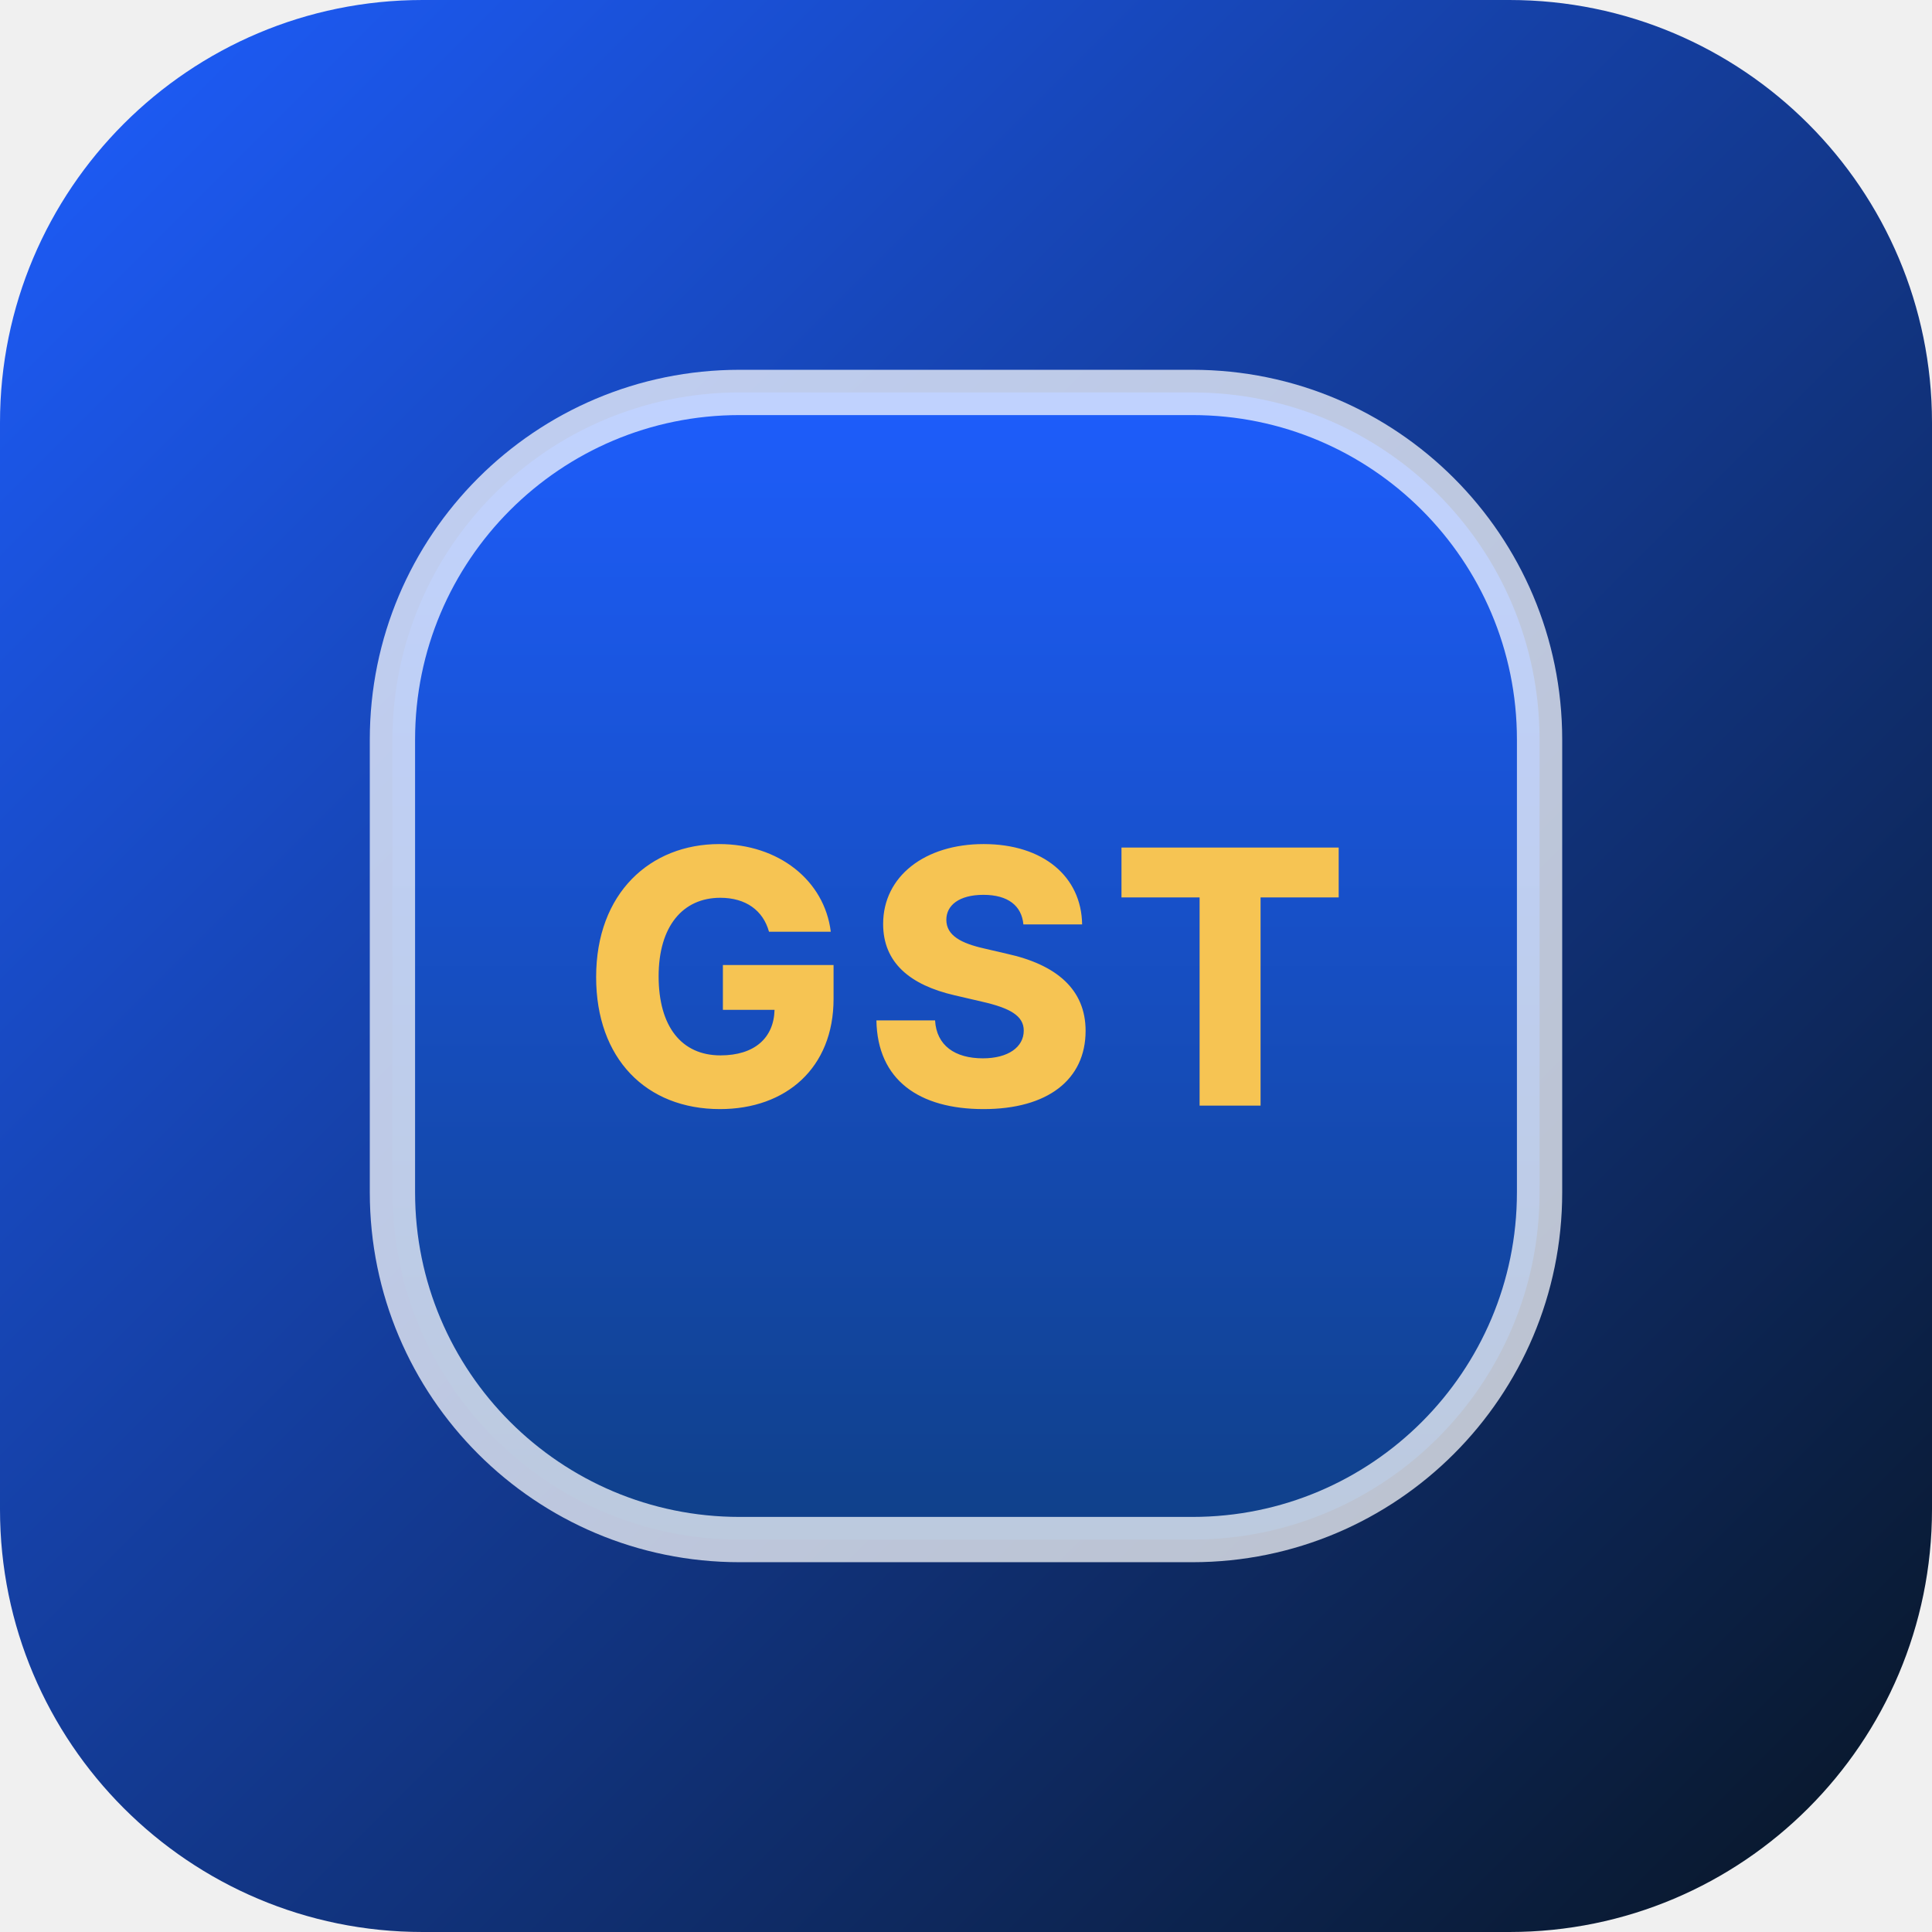
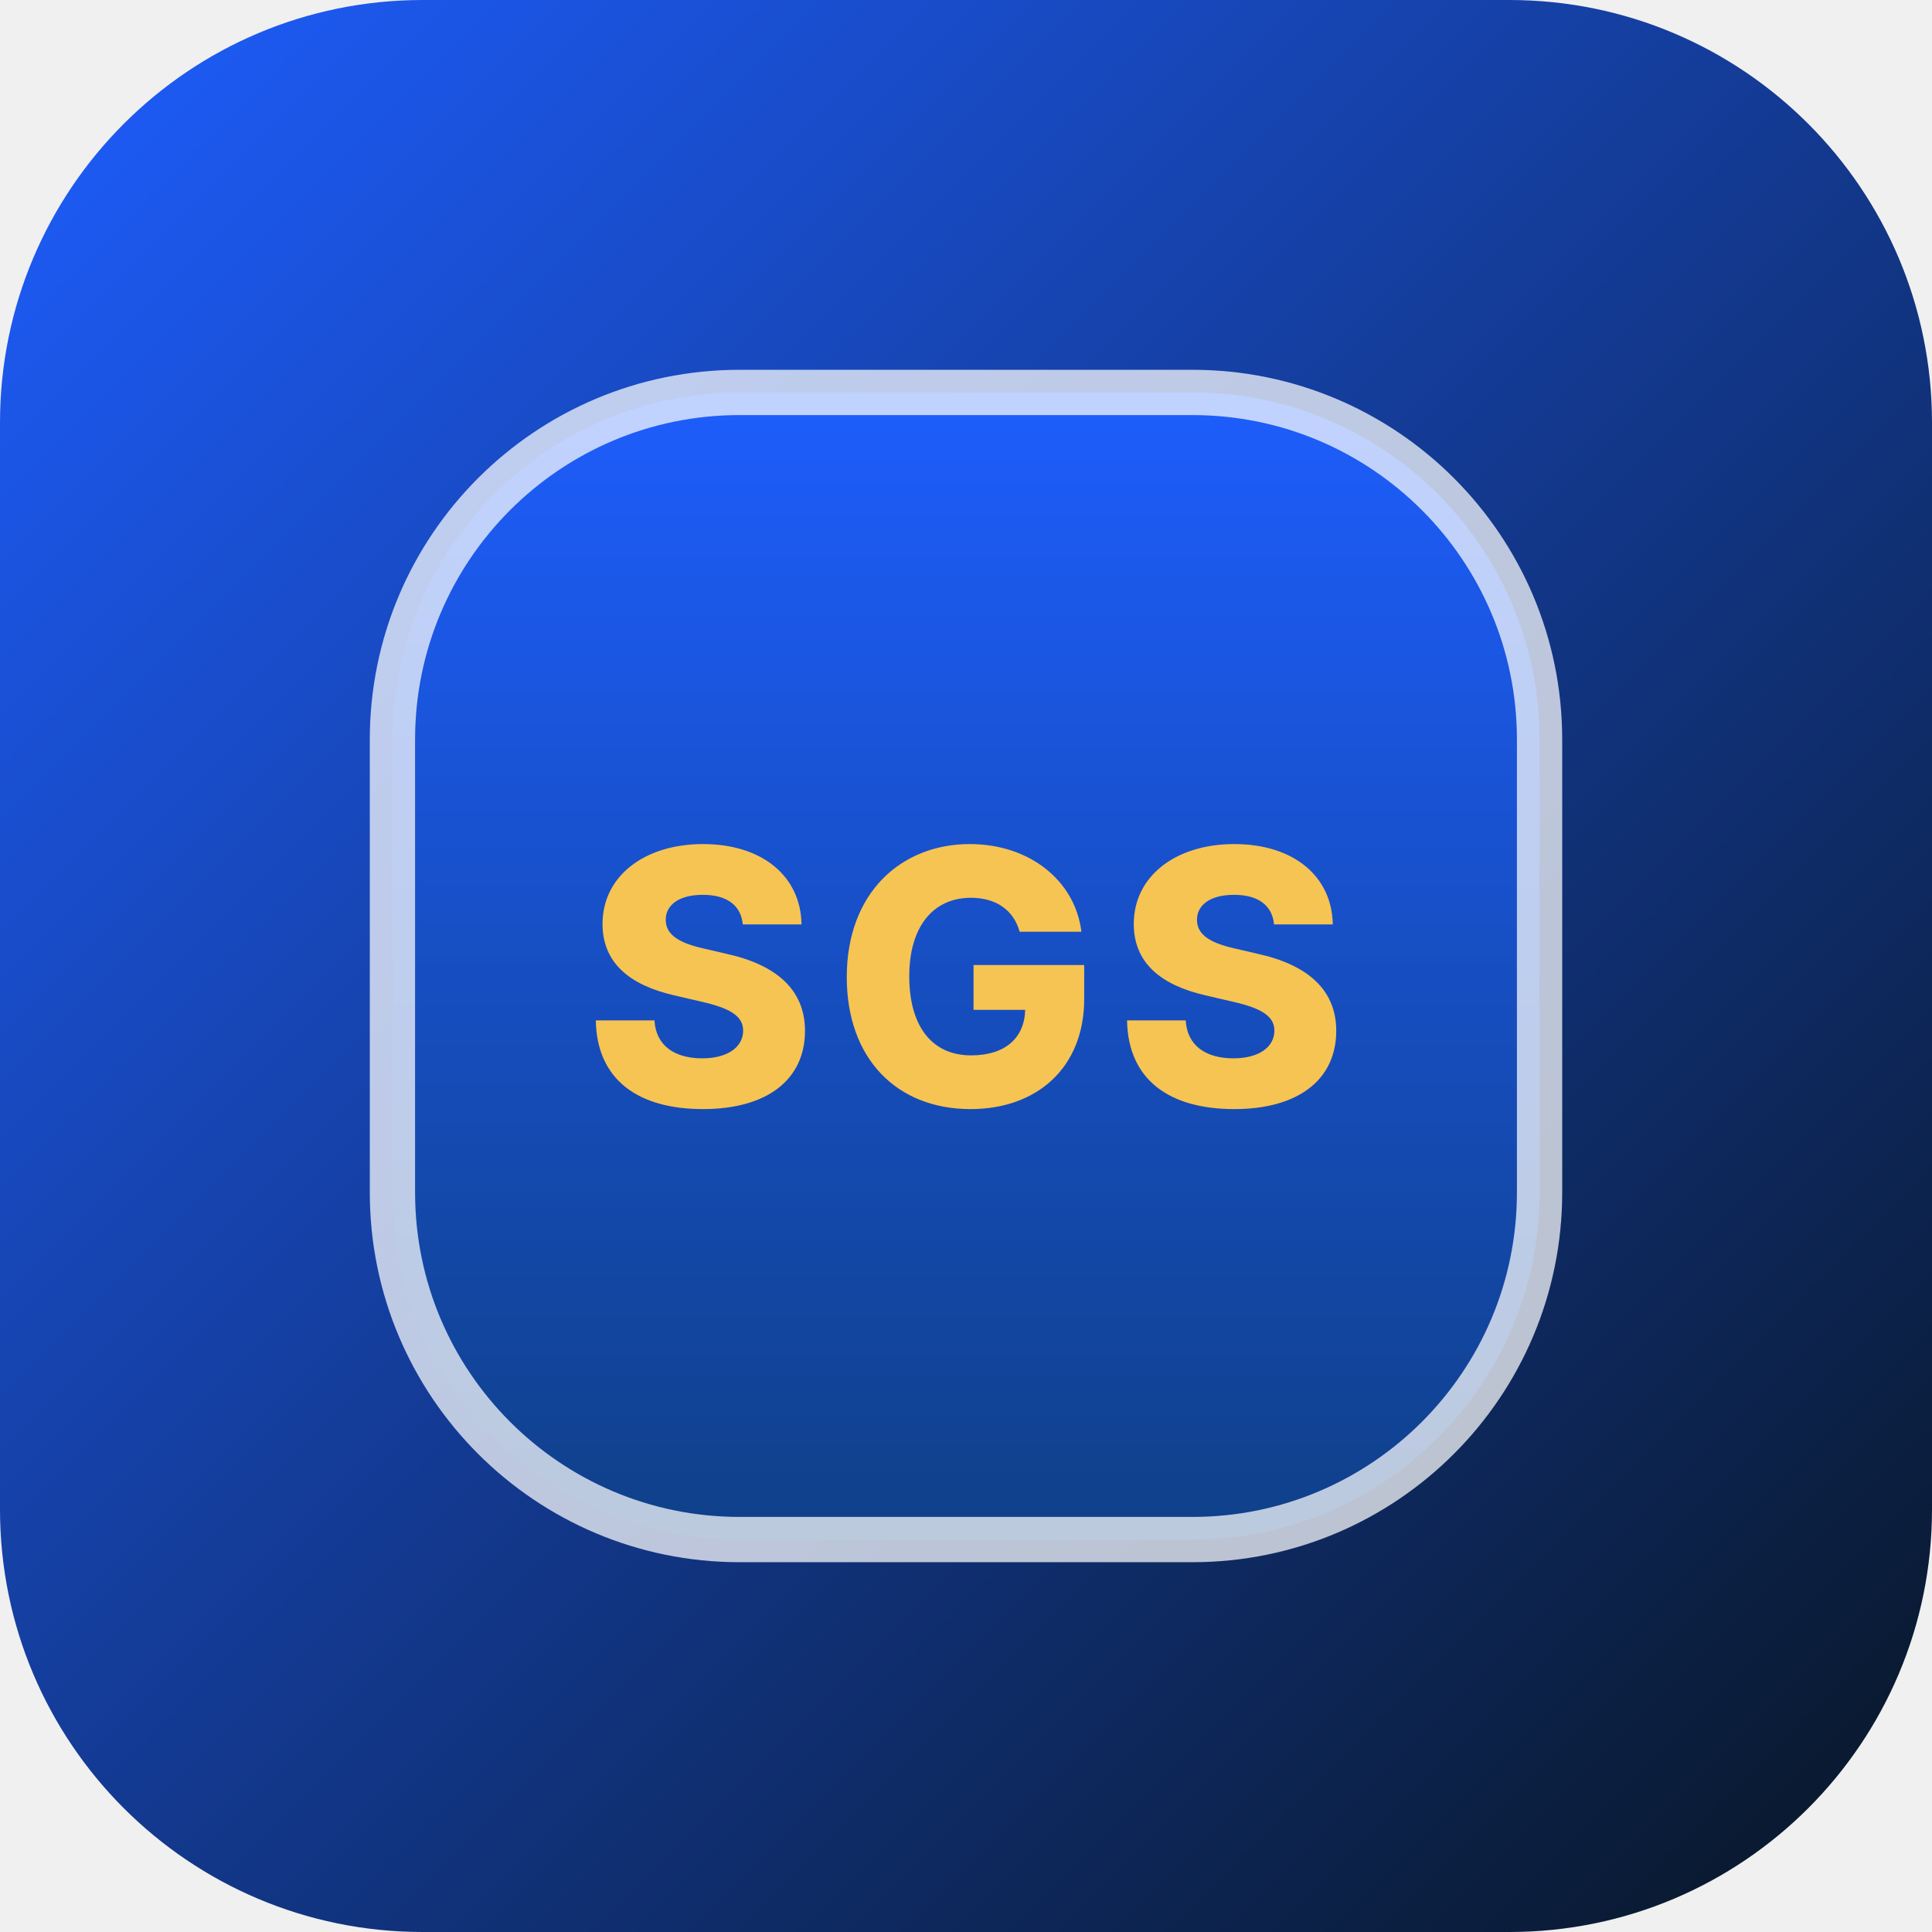
<svg xmlns="http://www.w3.org/2000/svg" viewBox="0 0 512 512" width="512" height="512" fill="none">
  <defs>
    <linearGradient id="bg" x1="0" y1="0" x2="512" y2="512" gradientUnits="userSpaceOnUse">
      <stop offset="0" stop-color="#1E5EFF" />
      <stop offset="1" stop-color="#081523" />
    </linearGradient>
    <linearGradient id="core" x1="256" y1="96" x2="256" y2="416" gradientUnits="userSpaceOnUse">
      <stop offset="0" stop-color="#1E5EFF" />
      <stop offset="1" stop-color="#0F3F86" />
    </linearGradient>
  </defs>
  <rect width="512" height="512" rx="112" fill="url(#bg)" />
  <rect x="104" y="104" width="304" height="304" rx="92" fill="url(#core)" stroke="#FFFFFF" stroke-opacity="0.72" stroke-width="12" />
  <text x="256" y="293" text-anchor="middle" font-family="Inter, Segoe UI, Roboto, Arial, sans-serif" font-size="94" font-weight="800" letter-spacing="4" fill="#F6C453">
-     GST
+     SGS
  </text>
</svg>
